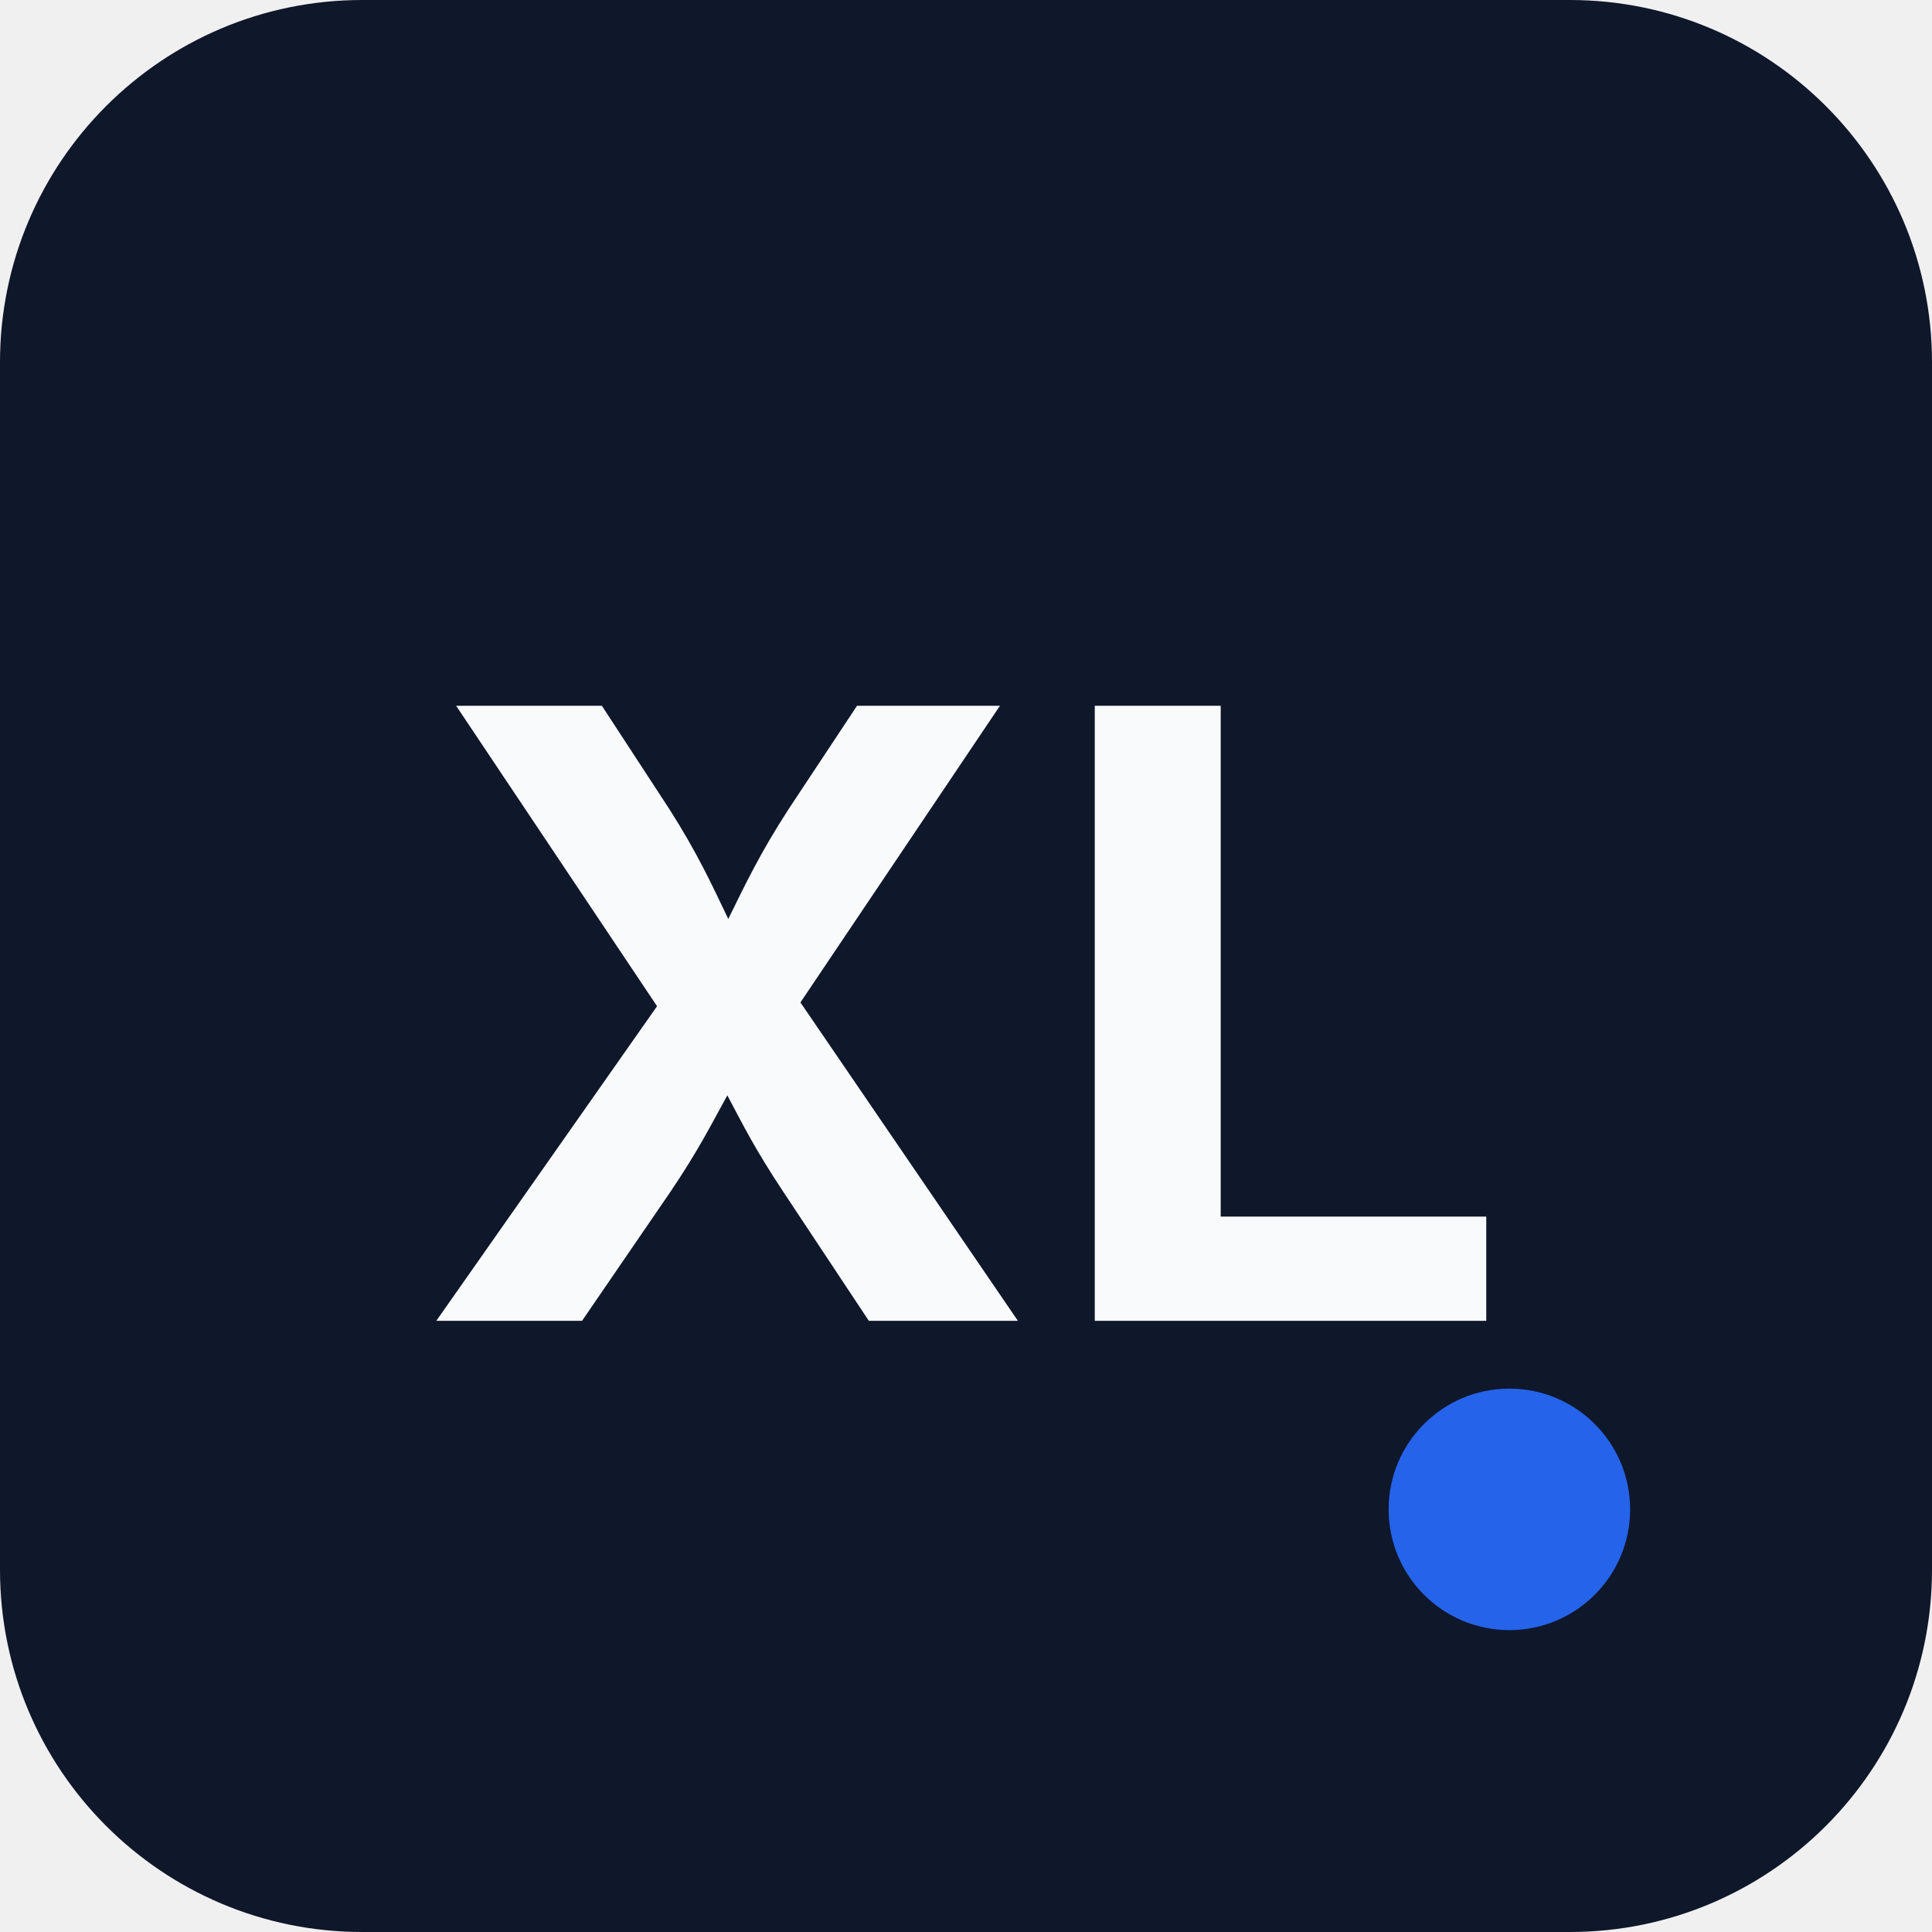
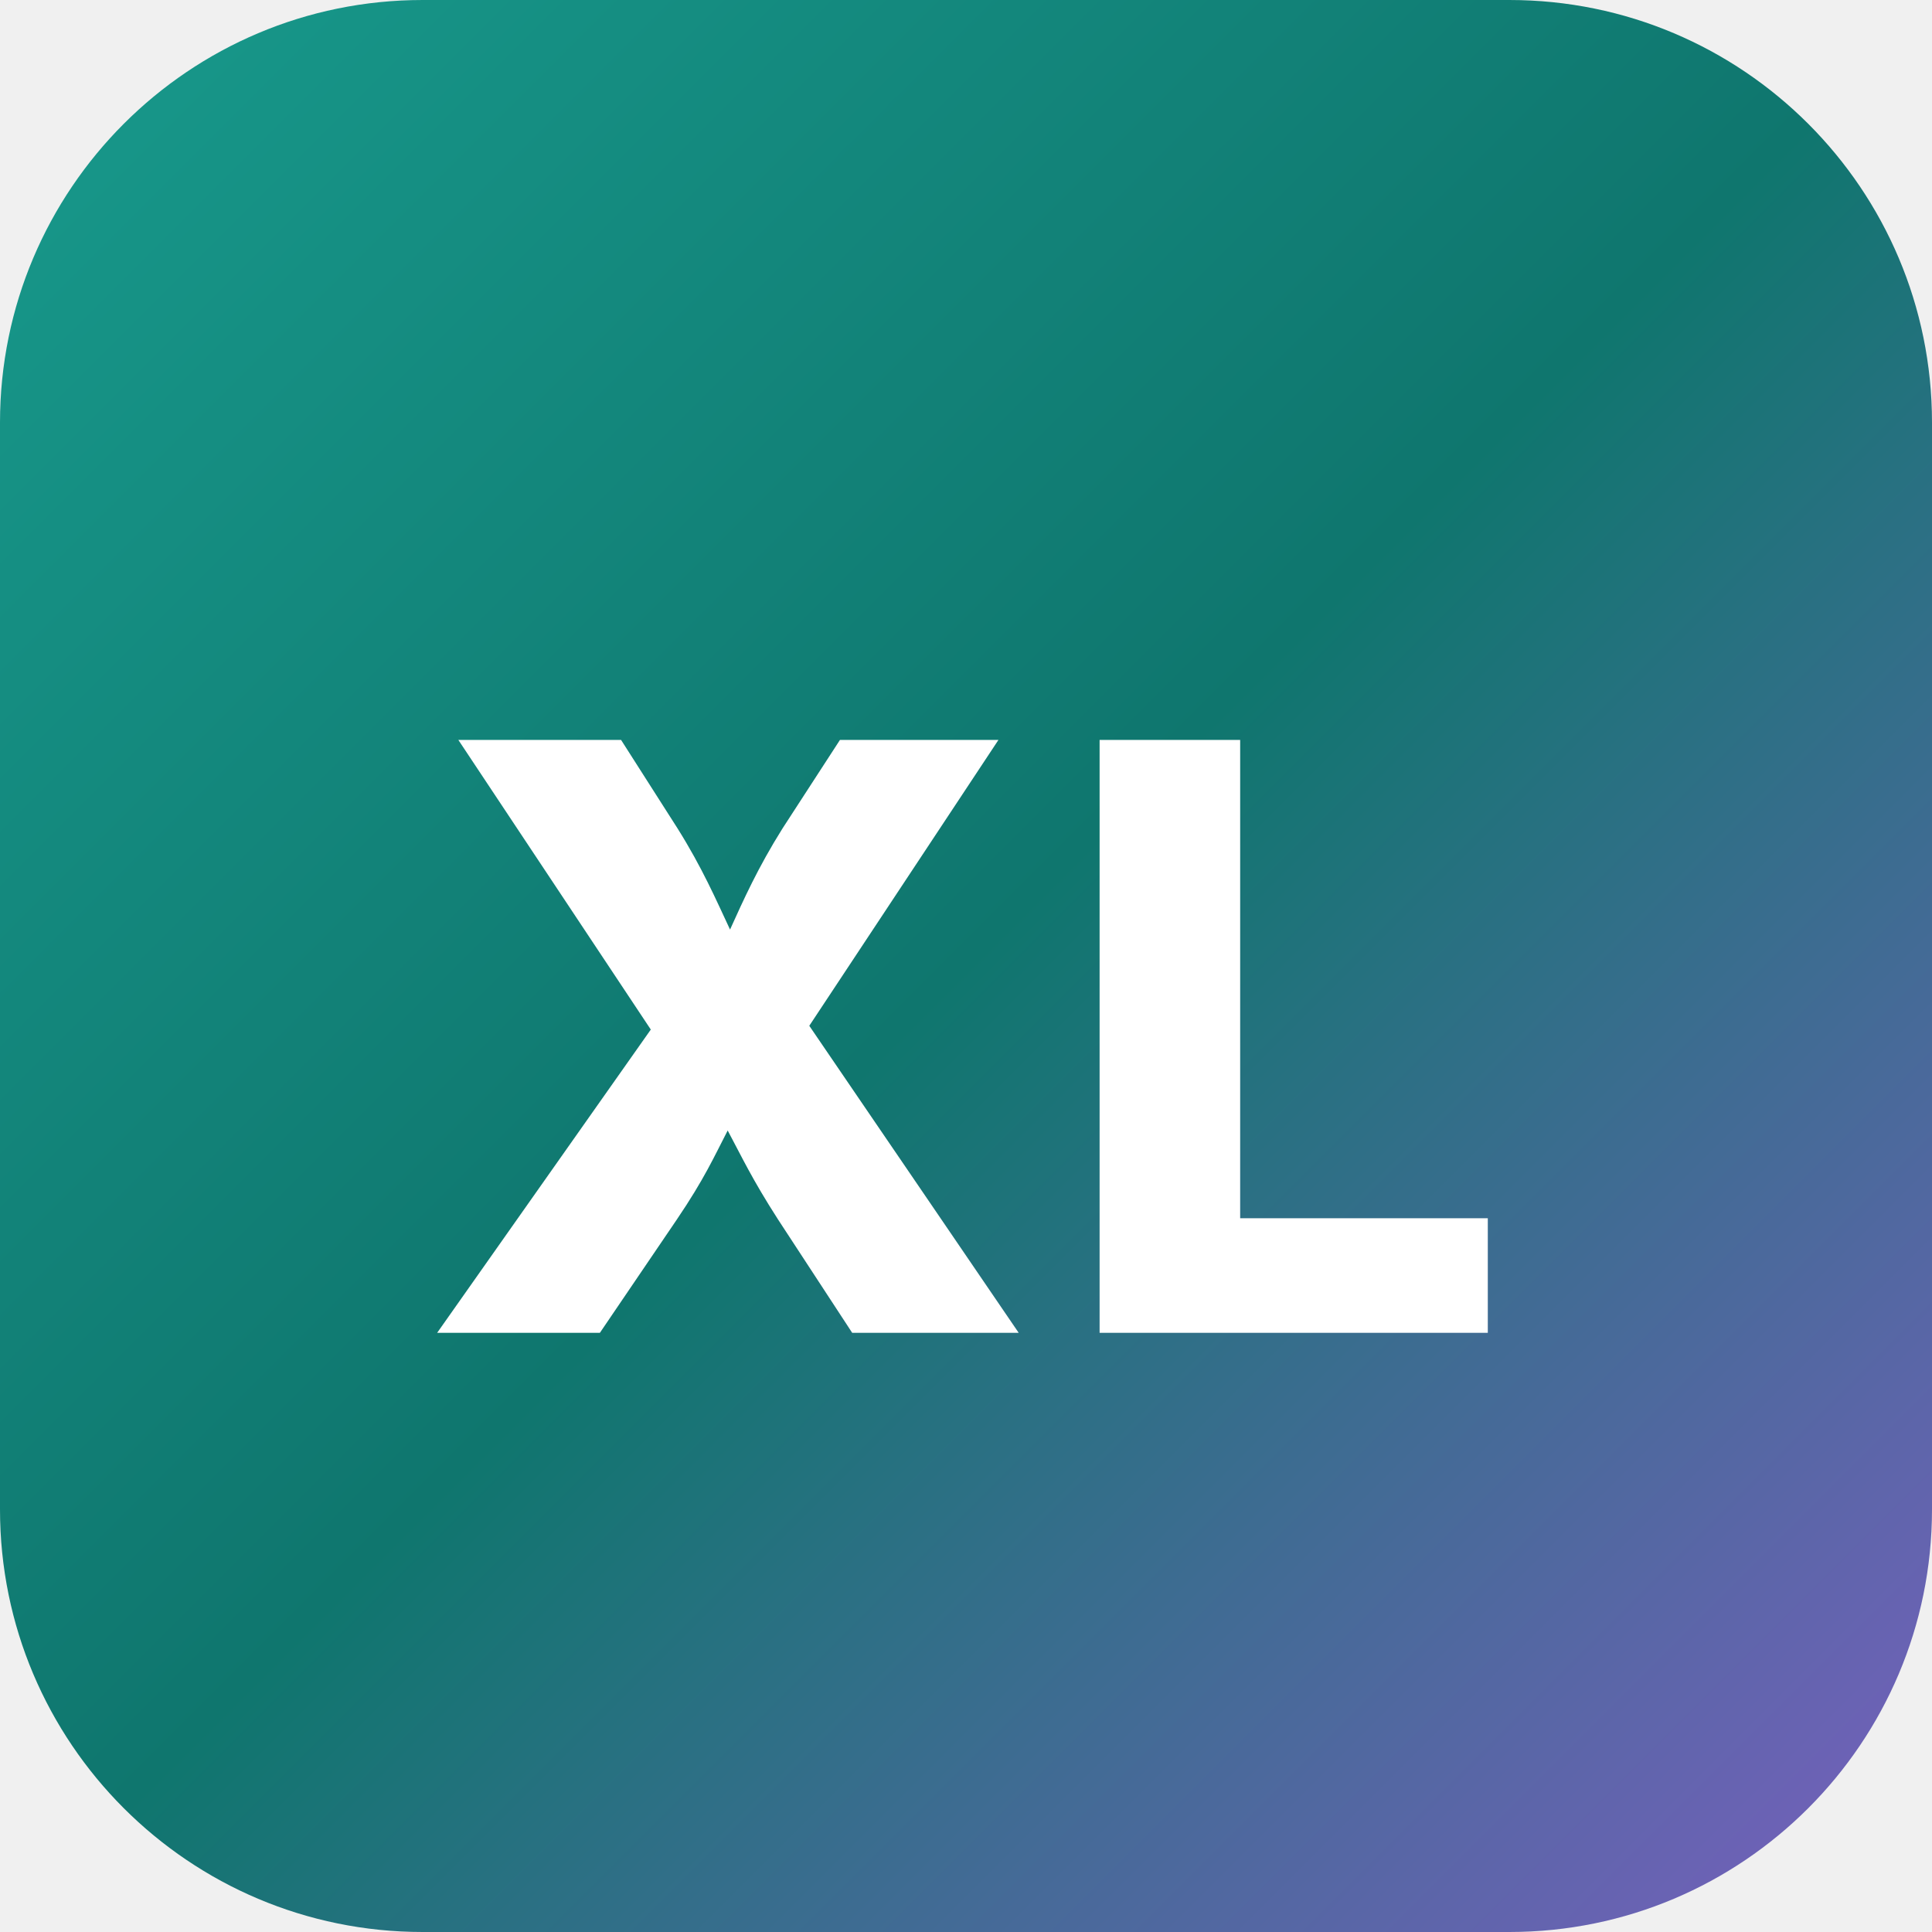
- <svg xmlns="http://www.w3.org/2000/svg" viewBox="0 0 64 64">
-   <rect width="64" height="64" rx="12" fill="#0F172A" />
-   <text x="50%" y="52%" text-anchor="middle" dominant-baseline="middle" font-family="Inter, system-ui, sans-serif" font-size="28" font-weight="700" fill="#F8FAFC">
+ <svg xmlns="http://www.w3.org/2000/svg" viewBox="0 0 64 64" role="img" aria-label="Xinyi Lin">
+   <defs>
+     <linearGradient id="xl-grad" x1="0" y1="0" x2="64" y2="64" gradientUnits="userSpaceOnUse">
+       <stop offset="0" stop-color="#189a8c" />
+       <stop offset="0.5" stop-color="#0f766e" />
+       <stop offset="1" stop-color="#7a5fc0" />
+     </linearGradient>
+   </defs>
+   <rect width="64" height="64" rx="14" fill="url(#xl-grad)" />
+   <text x="50%" y="53%" text-anchor="middle" dominant-baseline="middle" font-family="Manrope, ui-sans-serif, system-ui, -apple-system, 'Segoe UI', sans-serif" font-size="27" font-weight="800" letter-spacing="0.5" fill="#ffffff">
    XL
  </text>
-   <circle cx="50" cy="50" r="4" fill="#2563EB" />
</svg>
